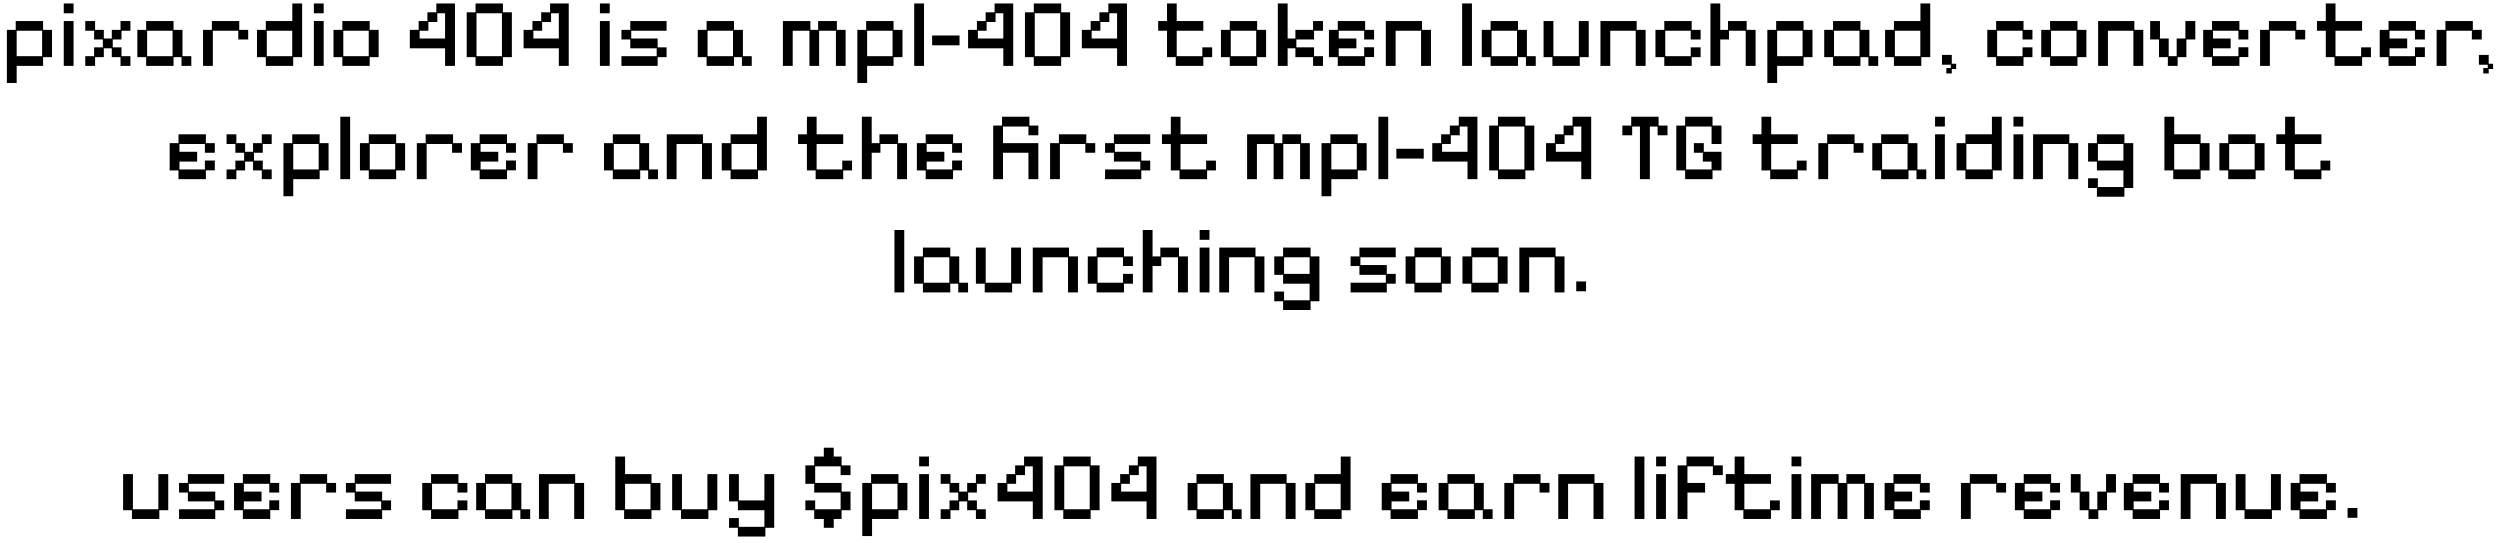
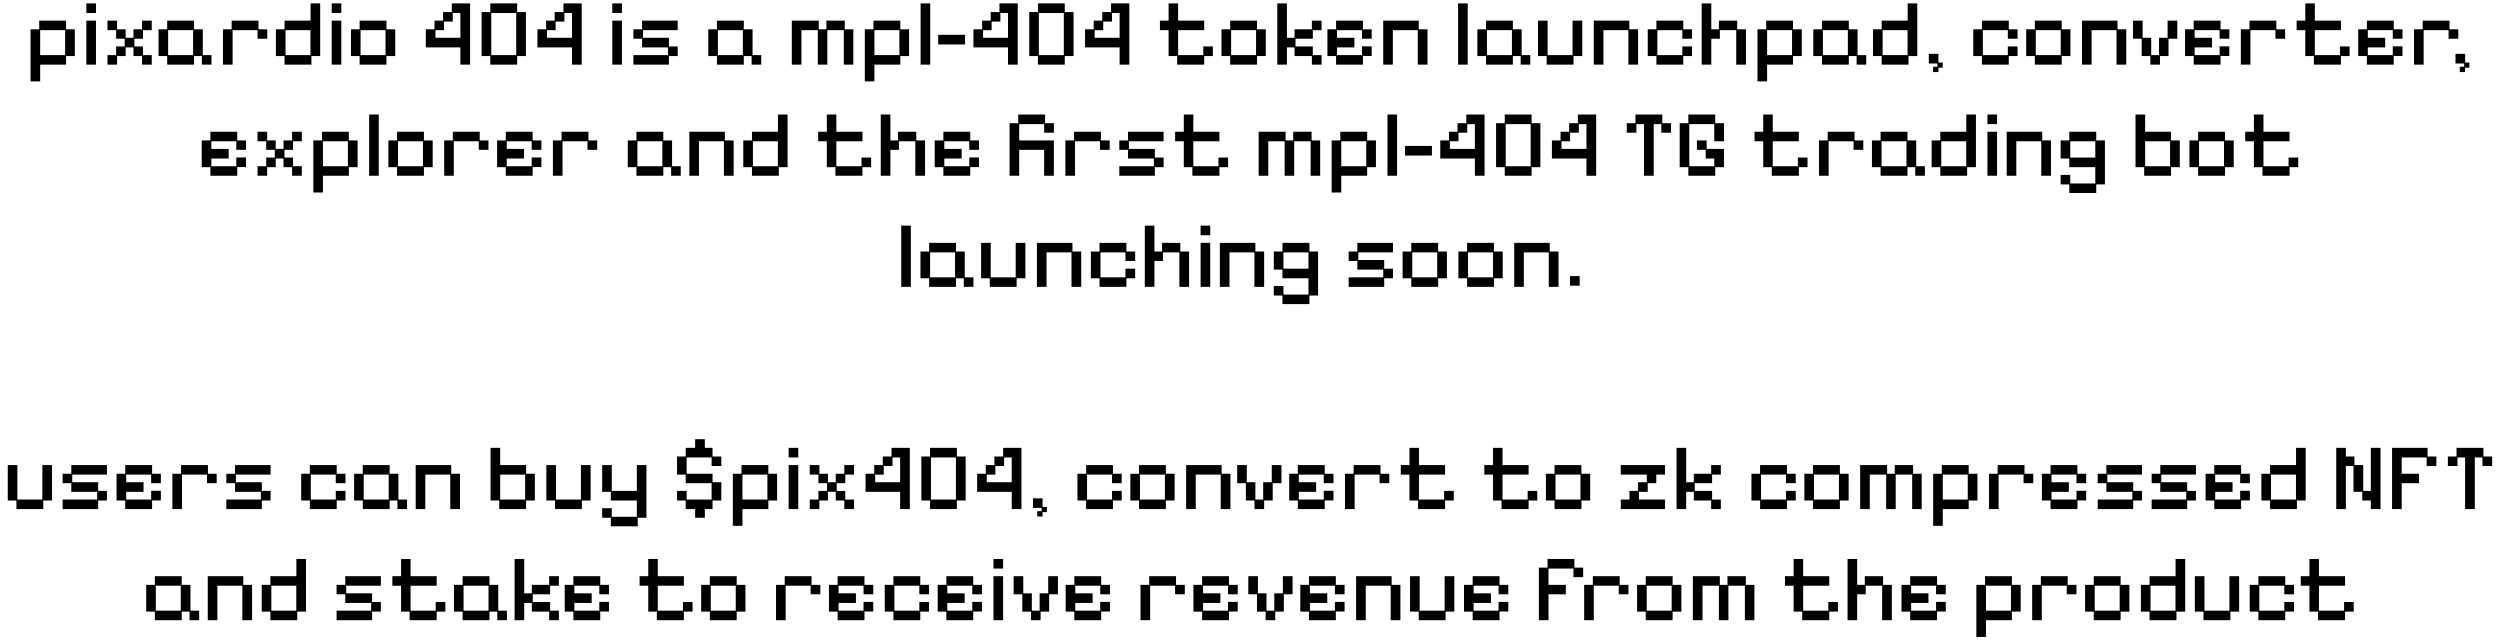
- <svg xmlns="http://www.w3.org/2000/svg" width="309" height="67" viewBox="0 0 309 67" fill="none">
-   <path d="M0.849 10.256V3.692H1.941V2.6H5.325V3.692H6.429V7.064H5.325V8.144H2.061V10.256H0.849ZM2.061 6.944H5.205V3.8H2.061V6.944ZM7.88 8.144V2.6H9.092V8.144H7.88ZM7.88 1.64V0.428H9.092V1.64H7.88ZM10.54 8.144V6.944H11.632V5.852H12.712V4.88H11.632V3.8H10.54V2.6H11.752V3.692H12.832V4.76H13.816V3.692H14.896V2.6H16.12V3.8H15.016V4.88H13.936V5.852H15.016V6.944H16.12V8.144H14.896V7.064H13.816V5.972H12.832V7.064H11.752V8.144H10.54ZM18.066 8.144V7.064H16.974V3.692H18.066V2.6H21.45V3.692H22.554V6.944H23.646V8.144H22.434V7.064H21.45V8.144H18.066ZM18.186 6.944H21.33V3.8H18.186V6.944ZM25.095 8.144V3.692H26.187V2.6H29.571V3.692H30.675V4.88H29.451V3.8H26.307V8.144H25.095ZM32.855 8.144V7.064H31.763V3.692H32.855V2.6H36.131V0.428H37.343V7.064H36.239V8.144H32.855ZM32.975 6.944H36.119V3.8H32.975V6.944ZM38.794 8.144V2.6H40.006V8.144H38.794ZM38.794 1.64V0.428H40.006V1.64H38.794ZM42.312 8.144V7.064H41.22V3.692H42.312V2.6H45.696V3.692H46.8V7.064H45.696V8.144H42.312ZM42.432 6.944H45.576V3.8H42.432V6.944ZM55.01 8.144V5.972H50.654V3.692H51.746V2.6H52.826V1.52H53.93V0.428H56.234V8.144H55.01ZM51.866 4.76H55.01V1.64H54.05V2.72H52.946V3.8H51.866V4.76ZM58.777 8.144V7.064H57.685V1.52H58.777V0.428H62.161V1.52H63.265V7.064H62.161V8.144H58.777ZM58.897 6.944H62.041V1.64H58.897V6.944ZM69.072 8.144V5.972H64.716V3.692H65.808V2.6H66.888V1.52H67.992V0.428H70.296V8.144H69.072ZM65.928 4.76H69.072V1.64H68.112V2.72H67.008V3.8H65.928V4.76ZM74.15 8.144V2.6H75.362V8.144H74.15ZM74.15 1.64V0.428H75.362V1.64H74.15ZM76.81 8.144V6.944H81.166V5.972H77.902V4.88H76.81V3.692H77.902V2.6H82.39V3.8H78.022V4.76H81.286V5.852H82.39V7.064H81.286V8.144H76.81ZM87.335 8.144V7.064H86.243V3.692H87.335V2.6H90.719V3.692H91.823V6.944H92.915V8.144H91.703V7.064H90.719V8.144H87.335ZM87.455 6.944H90.599V3.8H87.455V6.944ZM96.767 8.144V2.6H100.163V3.692H101.123V2.6H103.439V3.692H104.519V8.144H103.319V3.8H101.243V8.144H100.043V3.8H97.979V8.144H96.767ZM105.966 10.256V3.692H107.058V2.6H110.442V3.692H111.546V7.064H110.442V8.144H107.178V10.256H105.966ZM107.178 6.944H110.322V3.8H107.178V6.944ZM112.997 8.144V0.428H114.209V8.144H112.997ZM115.214 5.6V4.388H118.598V5.6H115.214ZM124.01 8.144V5.972H119.654V3.692H120.746V2.6H121.826V1.52H122.93V0.428H125.234V8.144H124.01ZM120.866 4.76H124.01V1.64H123.05V2.72H121.946V3.8H120.866V4.76ZM127.777 8.144V7.064H126.685V1.52H127.777V0.428H131.161V1.52H132.265V7.064H131.161V8.144H127.777ZM127.897 6.944H131.041V1.64H127.897V6.944ZM138.072 8.144V5.972H133.716V3.692H134.808V2.6H135.888V1.52H136.992V0.428H139.296V8.144H138.072ZM134.928 4.76H138.072V1.64H137.112V2.72H136.008V3.8H134.928V4.76ZM145.322 8.144V7.064H144.242V3.8H143.15V2.6H144.242V0.428H145.442V2.6H148.73V3.8H145.442V6.944H148.61V5.852H149.822V7.064H148.73V8.144H145.322ZM152 8.144V7.064H150.908V3.692H152V2.6H155.384V3.692H156.488V7.064H155.384V8.144H152ZM152.12 6.944H155.264V3.8H152.12V6.944ZM157.939 8.144V0.428H159.151V4.76H160.111V3.692H162.295V2.6H163.519V3.8H162.415V4.88H160.231V5.852H162.415V6.944H163.519V8.144H162.295V7.064H160.111V5.972H159.151V8.144H157.939ZM165.347 8.144V7.064H164.255V3.692H165.347V2.6H168.731V3.692H169.835V4.88H168.611V3.8H165.467V4.76H167.651V5.972H165.467V6.944H168.611V5.84H169.835V7.052H168.731V8.144H165.347ZM171.286 8.144V2.6H175.762V3.692H176.866V8.144H175.642V3.8H172.498V8.144H171.286ZM180.72 8.144V0.428H181.932V8.144H180.72ZM184.238 8.144V7.064H183.146V3.692H184.238V2.6H187.622V3.692H188.726V6.944H189.818V8.144H188.606V7.064H187.622V8.144H184.238ZM184.358 6.944H187.502V3.8H184.358V6.944ZM191.878 8.144V7.064H190.786V2.6H191.998V6.944H195.142V2.6H196.366V7.064H195.262V8.144H191.878ZM197.818 8.144V2.6H202.294V3.692H203.398V8.144H202.174V3.8H199.03V8.144H197.818ZM205.707 8.144V7.064H204.615V3.692H205.707V2.6H209.091V3.692H210.195V4.88H208.971V3.8H205.827V6.944H208.971V5.852H210.195V7.064H209.091V8.144H205.707ZM211.411 8.144V0.428H212.623V3.692H213.583V2.6H215.887V3.692H216.991V8.144H215.767V3.8H213.703V4.88H212.623V8.144H211.411ZM218.443 10.256V3.692H219.535V2.6H222.919V3.692H224.023V7.064H222.919V8.144H219.655V10.256H218.443ZM219.655 6.944H222.799V3.8H219.655V6.944ZM226.566 8.144V7.064H225.474V3.692H226.566V2.6H229.95V3.692H231.054V6.944H232.146V8.144H230.934V7.064H229.95V8.144H226.566ZM226.686 6.944H229.83V3.8H226.686V6.944ZM234.089 8.144V7.064H232.997V3.692H234.089V2.6H237.365V0.428H238.577V7.064H237.473V8.144H234.089ZM234.209 6.944H237.353V3.8H234.209V6.944ZM240.569 9.08V8.408H241.121V8H240.029V6.788H241.241V7.88H241.781V8.528H241.241V9.08H240.569ZM246.722 8.144V7.064H245.63V3.692H246.722V2.6H250.106V3.692H251.21V4.88H249.986V3.8H246.842V6.944H249.986V5.852H251.21V7.064H250.106V8.144H246.722ZM253.39 8.144V7.064H252.298V3.692H253.39V2.6H256.774V3.692H257.878V7.064H256.774V8.144H253.39ZM253.51 6.944H256.654V3.8H253.51V6.944ZM259.329 8.144V2.6H263.805V3.692H264.909V8.144H263.685V3.8H260.541V8.144H259.329ZM267.944 8.144V7.064H266.852V4.88H265.76V2.6H266.972V4.76H268.052V6.944H269.036V4.76H270.116V2.6H271.34V4.88H270.236V7.064H269.156V8.144H267.944ZM273.406 8.144V7.064H272.314V3.692H273.406V2.6H276.79V3.692H277.894V4.88H276.67V3.8H273.526V4.76H275.71V5.972H273.526V6.944H276.67V5.84H277.894V7.052H276.79V8.144H273.406ZM279.345 8.144V3.692H280.437V2.6H283.821V3.692H284.925V4.88H283.701V3.8H280.557V8.144H279.345ZM288.548 8.144V7.064H287.468V3.8H286.376V2.6H287.468V0.428H288.668V2.6H291.956V3.8H288.668V6.944H291.836V5.852H293.048V7.064H291.956V8.144H288.548ZM295.226 8.144V7.064H294.134V3.692H295.226V2.6H298.61V3.692H299.714V4.88H298.49V3.8H295.346V4.76H297.53V5.972H295.346V6.944H298.49V5.84H299.714V7.052H298.61V8.144H295.226ZM301.165 8.144V3.692H302.257V2.6H305.641V3.692H306.745V4.88H305.521V3.8H302.377V8.144H301.165ZM306.932 9.08V8.408H307.484V8H306.392V6.788H307.604V7.88H308.144V8.528H307.604V9.08H306.932ZM22.062 22.144V21.064H20.97V17.692H22.062V16.6H25.446V17.692H26.55V18.88H25.326V17.8H22.182V18.76H24.366V19.972H22.182V20.944H25.326V19.84H26.55V21.052H25.446V22.144H22.062ZM28.001 22.144V20.944H29.093V19.852H30.173V18.88H29.093V17.8H28.001V16.6H29.213V17.692H30.293V18.76H31.277V17.692H32.357V16.6H33.581V17.8H32.477V18.88H31.397V19.852H32.477V20.944H33.581V22.144H32.357V21.064H31.277V19.972H30.293V21.064H29.213V22.144H28.001ZM35.032 24.256V17.692H36.124V16.6H39.508V17.692H40.612V21.064H39.508V22.144H36.245V24.256H35.032ZM36.245 20.944H39.389V17.8H36.245V20.944ZM42.064 22.144V14.428H43.276V22.144H42.064ZM45.581 22.144V21.064H44.489V17.692H45.581V16.6H48.965V17.692H50.069V21.064H48.965V22.144H45.581ZM45.702 20.944H48.846V17.8H45.702V20.944ZM51.521 22.144V17.692H52.613V16.6H55.997V17.692H57.101V18.88H55.877V17.8H52.733V22.144H51.521ZM59.281 22.144V21.064H58.189V17.692H59.281V16.6H62.665V17.692H63.769V18.88H62.545V17.8H59.401V18.76H61.585V19.972H59.401V20.944H62.545V19.84H63.769V21.052H62.665V22.144H59.281ZM65.22 22.144V17.692H66.312V16.6H69.696V17.692H70.8V18.88H69.576V17.8H66.432V22.144H65.22ZM75.746 22.144V21.064H74.654V17.692H75.746V16.6H79.13V17.692H80.234V20.944H81.326V22.144H80.114V21.064H79.13V22.144H75.746ZM75.866 20.944H79.01V17.8H75.866V20.944ZM82.411 22.144V16.6H86.887V17.692H87.991V22.144H86.767V17.8H83.623V22.144H82.411ZM90.3 22.144V21.064H89.208V17.692H90.3V16.6H93.576V14.428H94.788V21.064H93.684V22.144H90.3ZM90.42 20.944H93.564V17.8H90.42V20.944ZM100.814 22.144V21.064H99.734V17.8H98.642V16.6H99.734V14.428H100.934V16.6H104.222V17.8H100.934V20.944H104.102V19.852H105.314V21.064H104.222V22.144H100.814ZM106.529 22.144V14.428H107.741V17.692H108.701V16.6H111.005V17.692H112.109V22.144H110.885V17.8H108.821V18.88H107.741V22.144H106.529ZM114.417 22.144V21.064H113.325V17.692H114.417V16.6H117.801V17.692H118.905V18.88H117.681V17.8H114.537V18.76H116.721V19.972H114.537V20.944H117.681V19.84H118.905V21.052H117.801V22.144H114.417ZM122.759 22.144V15.52H123.851V14.428H127.235V15.52H128.339V16.72H127.115V15.64H123.971V17.692H128.339V22.144H127.115V18.88H123.971V22.144H122.759ZM129.79 22.144V17.692H130.882V16.6H134.266V17.692H135.37V18.88H134.146V17.8H131.002V22.144H129.79ZM136.587 22.144V20.944H140.943V19.972H137.679V18.88H136.587V17.692H137.679V16.6H142.167V17.8H137.799V18.76H141.063V19.852H142.167V21.064H141.063V22.144H136.587ZM145.79 22.144V21.064H144.71V17.8H143.618V16.6H144.71V14.428H145.91V16.6H149.198V17.8H145.91V20.944H149.078V19.852H150.29V21.064H149.198V22.144H145.79ZM154.142 22.144V16.6H157.538V17.692H158.498V16.6H160.814V17.692H161.894V22.144H160.694V17.8H158.618V22.144H157.418V17.8H155.354V22.144H154.142ZM163.341 24.256V17.692H164.433V16.6H167.817V17.692H168.921V21.064H167.817V22.144H164.553V24.256H163.341ZM164.553 20.944H167.697V17.8H164.553V20.944ZM170.372 22.144V14.428H171.584V22.144H170.372ZM172.589 19.6V18.388H175.973V19.6H172.589ZM181.385 22.144V19.972H177.029V17.692H178.121V16.6H179.201V15.52H180.305V14.428H182.609V22.144H181.385ZM178.241 18.76H181.385V15.64H180.425V16.72H179.321V17.8H178.241V18.76ZM185.152 22.144V21.064H184.06V15.52H185.152V14.428H188.536V15.52H189.64V21.064H188.536V22.144H185.152ZM185.272 20.944H188.416V15.64H185.272V20.944ZM195.447 22.144V19.972H191.091V17.692H192.183V16.6H193.263V15.52H194.367V14.428H196.671V22.144H195.447ZM192.303 18.76H195.447V15.64H194.487V16.72H193.383V17.8H192.303V18.76ZM202.697 22.144V15.64H201.737V16.72H200.525V15.52H201.617V14.428H205.001V15.52H206.105V16.72H204.881V15.64H203.921V22.144H202.697ZM208.285 22.144V21.064H207.193V15.52H208.285V14.428H211.669V15.52H212.773V17.8H211.549V15.64H208.405V20.944H211.549V19.972H210.469V18.88H209.365V17.692H210.589V18.76H212.773V21.064H211.669V22.144H208.285ZM218.798 22.144V21.064H217.718V17.8H216.626V16.6H217.718V14.428H218.918V16.6H222.206V17.8H218.918V20.944H222.086V19.852H223.298V21.064H222.206V22.144H218.798ZM224.747 22.144V17.692H225.839V16.6H229.223V17.692H230.327V18.88H229.103V17.8H225.959V22.144H224.747ZM232.507 22.144V21.064H231.415V17.692H232.507V16.6H235.891V17.692H236.995V20.944H238.087V22.144H236.875V21.064H235.891V22.144H232.507ZM232.627 20.944H235.771V17.8H232.627V20.944ZM239.173 22.144V16.6H240.385V22.144H239.173ZM239.173 15.64V14.428H240.385V15.64H239.173ZM242.925 22.144V21.064H241.833V17.692H242.925V16.6H246.201V14.428H247.413V21.064H246.309V22.144H242.925ZM243.045 20.944H246.189V17.8H243.045V20.944ZM248.865 22.144V16.6H250.077V22.144H248.865ZM248.865 15.64V14.428H250.077V15.64H248.865ZM251.29 22.144V16.6H255.766V17.692H256.87V22.144H255.646V17.8H252.502V22.144H251.29ZM259.179 24.316V23.236H258.087V22.036H259.299V23.116H262.455V21.064H259.179V19.972H258.087V17.692H259.179V16.6H262.575V17.692H263.667V23.236H262.575V24.316H259.179ZM259.299 19.852H262.455V17.8H259.299V19.852ZM268.613 22.144V21.064H267.521V14.428H268.733V16.6H271.997V17.692H273.101V21.064H271.997V22.144H268.613ZM268.733 20.944H271.877V17.8H268.733V20.944ZM275.41 22.144V21.064H274.318V17.692H275.41V16.6H278.794V17.692H279.898V21.064H278.794V22.144H275.41ZM275.53 20.944H278.674V17.8H275.53V20.944ZM283.521 22.144V21.064H282.441V17.8H281.349V16.6H282.441V14.428H283.641V16.6H286.929V17.8H283.641V20.944H286.809V19.852H288.021V21.064H286.929V22.144H283.521ZM110.554 36.144V28.428H111.766V36.144H110.554ZM114.072 36.144V35.064H112.98V31.692H114.072V30.6H117.456V31.692H118.56V34.944H119.652V36.144H118.44V35.064H117.456V36.144H114.072ZM114.192 34.944H117.336V31.8H114.192V34.944ZM121.712 36.144V35.064H120.62V30.6H121.832V34.944H124.976V30.6H126.2V35.064H125.096V36.144H121.712ZM127.652 36.144V30.6H132.128V31.692H133.232V36.144H132.008V31.8H128.864V36.144H127.652ZM135.541 36.144V35.064H134.449V31.692H135.541V30.6H138.925V31.692H140.029V32.88H138.805V31.8H135.661V34.944H138.805V33.852H140.029V35.064H138.925V36.144H135.541ZM141.245 36.144V28.428H142.457V31.692H143.417V30.6H145.721V31.692H146.825V36.144H145.601V31.8H143.537V32.88H142.457V36.144H141.245ZM148.277 36.144V30.6H149.489V36.144H148.277ZM148.277 29.64V28.428H149.489V29.64H148.277ZM150.702 36.144V30.6H155.178V31.692H156.282V36.144H155.058V31.8H151.914V36.144H150.702ZM158.591 38.316V37.236H157.499V36.036H158.711V37.116H161.867V35.064H158.591V33.972H157.499V31.692H158.591V30.6H161.987V31.692H163.079V37.236H161.987V38.316H158.591ZM158.711 33.852H161.867V31.8H158.711V33.852ZM166.933 36.144V34.944H171.289V33.972H168.025V32.88H166.933V31.692H168.025V30.6H172.513V31.8H168.145V32.76H171.409V33.852H172.513V35.064H171.409V36.144H166.933ZM174.822 36.144V35.064H173.73V31.692H174.822V30.6H178.206V31.692H179.31V35.064H178.206V36.144H174.822ZM174.942 34.944H178.086V31.8H174.942V34.944ZM181.853 36.144V35.064H180.761V31.692H181.853V30.6H185.237V31.692H186.341V35.064H185.237V36.144H181.853ZM181.973 34.944H185.117V31.8H181.973V34.944ZM187.792 36.144V30.6H192.268V31.692H193.372V36.144H192.148V31.8H189.004V36.144H187.792ZM194.824 36V34.788H196.036V36H194.824ZM16.308 64.144V63.064H15.216V58.6H16.428V62.944H19.572V58.6H20.796V63.064H19.692V64.144H16.308ZM22.13 64.144V62.944H26.486V61.972H23.222V60.88H22.13V59.692H23.222V58.6H27.71V59.8H23.342V60.76H26.606V61.852H27.71V63.064H26.606V64.144H22.13ZM30.019 64.144V63.064H28.927V59.692H30.019V58.6H33.403V59.692H34.507V60.88H33.283V59.8H30.139V60.76H32.323V61.972H30.139V62.944H33.283V61.84H34.507V63.052H33.403V64.144H30.019ZM35.958 64.144V59.692H37.05V58.6H40.434V59.692H41.538V60.88H40.314V59.8H37.17V64.144H35.958ZM42.755 64.144V62.944H47.111V61.972H43.847V60.88H42.755V59.692H43.847V58.6H48.335V59.8H43.967V60.76H47.231V61.852H48.335V63.064H47.231V64.144H42.755ZM53.281 64.144V63.064H52.189V59.692H53.281V58.6H56.665V59.692H57.769V60.88H56.545V59.8H53.401V62.944H56.545V61.852H57.769V63.064H56.665V64.144H53.281ZM59.949 64.144V63.064H58.857V59.692H59.949V58.6H63.333V59.692H64.437V62.944H65.529V64.144H64.317V63.064H63.333V64.144H59.949ZM60.069 62.944H63.213V59.8H60.069V62.944ZM66.615 64.144V58.6H71.091V59.692H72.195V64.144H70.971V59.8H67.826V64.144H66.615ZM77.14 64.144V63.064H76.048V56.428H77.26V58.6H80.524V59.692H81.628V63.064H80.524V64.144H77.14ZM77.26 62.944H80.404V59.8H77.26V62.944ZM84.171 64.144V63.064H83.079V58.6H84.291V62.944H87.435V58.6H88.659V63.064H87.555V64.144H84.171ZM91.203 66.316V65.236H90.111V64.036H91.323V65.116H94.479V63.064H91.203V61.972H90.111V58.6H91.323V61.852H94.479V58.6H95.691V65.236H94.599V66.316H91.203ZM101.824 65.236V64.144H100.636V63.064H99.544V61.852H100.756V62.944H103.9V60.88H100.636V59.8H99.544V57.52H100.636V56.428H101.824V55.336H103.048V56.428H104.02V57.52H105.124V58.72H103.9V57.64H100.756V59.692H104.02V60.76H105.124V63.064H104.02V64.144H103.048V65.236H101.824ZM106.575 66.256V59.692H107.667V58.6H111.051V59.692H112.155V63.064H111.051V64.144H107.787V66.256H106.575ZM107.787 62.944H110.931V59.8H107.787V62.944ZM113.607 64.144V58.6H114.819V64.144H113.607ZM113.607 57.64V56.428H114.819V57.64H113.607ZM116.267 64.144V62.944H117.359V61.852H118.439V60.88H117.359V59.8H116.267V58.6H117.479V59.692H118.559V60.76H119.543V59.692H120.623V58.6H121.847V59.8H120.743V60.88H119.663V61.852H120.743V62.944H121.847V64.144H120.623V63.064H119.543V61.972H118.559V63.064H117.479V64.144H116.267ZM127.654 64.144V61.972H123.298V59.692H124.39V58.6H125.47V57.52H126.574V56.428H128.878V64.144H127.654ZM124.51 60.76H127.654V57.64H126.694V58.72H125.59V59.8H124.51V60.76ZM131.421 64.144V63.064H130.329V57.52H131.421V56.428H134.805V57.52H135.909V63.064H134.805V64.144H131.421ZM131.541 62.944H134.685V57.64H131.541V62.944ZM141.717 64.144V61.972H137.361V59.692H138.453V58.6H139.533V57.52H140.637V56.428H142.941V64.144H141.717ZM138.573 60.76H141.717V57.64H140.757V58.72H139.653V59.8H138.573V60.76ZM147.886 64.144V63.064H146.794V59.692H147.886V58.6H151.27V59.692H152.374V62.944H153.466V64.144H152.254V63.064H151.27V64.144H147.886ZM148.006 62.944H151.15V59.8H148.006V62.944ZM154.552 64.144V58.6H159.028V59.692H160.132V64.144H158.908V59.8H155.764V64.144H154.552ZM162.441 64.144V63.064H161.349V59.692H162.441V58.6H165.717V56.428H166.929V63.064H165.825V64.144H162.441ZM162.561 62.944H165.705V59.8H162.561V62.944ZM171.875 64.144V63.064H170.783V59.692H171.875V58.6H175.259V59.692H176.363V60.88H175.139V59.8H171.995V60.76H174.179V61.972H171.995V62.944H175.139V61.84H176.363V63.052H175.259V64.144H171.875ZM178.906 64.144V63.064H177.814V59.692H178.906V58.6H182.29V59.692H183.394V62.944H184.486V64.144H183.274V63.064H182.29V64.144H178.906ZM179.026 62.944H182.17V59.8H179.026V62.944ZM185.935 64.144V59.692H187.027V58.6H190.411V59.692H191.515V60.88H190.291V59.8H187.147V64.144H185.935ZM192.603 64.144V58.6H197.079V59.692H198.183V64.144H196.959V59.8H193.815V64.144H192.603ZM202.036 64.144V56.428H203.248V64.144H202.036ZM204.697 64.144V58.6H205.909V64.144H204.697ZM204.697 57.64V56.428H205.909V57.64H204.697ZM207.357 64.144V57.52H208.449V56.428H211.833V57.52H212.937V58.72H211.713V57.64H208.569V59.692H210.753V60.88H208.569V64.144H207.357ZM215.482 64.144V63.064H214.402V59.8H213.31V58.6H214.402V56.428H215.602V58.6H218.89V59.8H215.602V62.944H218.77V61.852H219.982V63.064H218.89V64.144H215.482ZM221.431 64.144V58.6H222.643V64.144H221.431ZM221.431 57.64V56.428H222.643V57.64H221.431ZM223.857 64.144V58.6H227.253V59.692H228.213V58.6H230.529V59.692H231.609V64.144H230.409V59.8H228.333V64.144H227.133V59.8H225.069V64.144H223.857ZM234.031 64.144V63.064H232.939V59.692H234.031V58.6H237.415V59.692H238.519V60.88H237.295V59.8H234.151V60.76H236.335V61.972H234.151V62.944H237.295V61.84H238.519V63.052H237.415V64.144H234.031ZM242.372 64.144V59.692H243.464V58.6H246.848V59.692H247.952V60.88H246.728V59.8H243.584V64.144H242.372ZM250.132 64.144V63.064H249.04V59.692H250.132V58.6H253.516V59.692H254.62V60.88H253.396V59.8H250.252V60.76H252.436V61.972H250.252V62.944H253.396V61.84H254.62V63.052H253.516V64.144H250.132ZM258.136 64.144V63.064H257.044V60.88H255.952V58.6H257.164V60.76H258.244V62.944H259.228V60.76H260.308V58.6H261.532V60.88H260.428V63.064H259.348V64.144H258.136ZM263.597 64.144V63.064H262.505V59.692H263.597V58.6H266.981V59.692H268.085V60.88H266.861V59.8H263.717V60.76H265.901V61.972H263.717V62.944H266.861V61.84H268.085V63.052H266.981V64.144H263.597ZM269.536 64.144V58.6H274.012V59.692H275.116V64.144H273.892V59.8H270.748V64.144H269.536ZM277.425 64.144V63.064H276.333V58.6H277.545V62.944H280.689V58.6H281.913V63.064H280.809V64.144H277.425ZM284.222 64.144V63.064H283.13V59.692H284.222V58.6H287.606V59.692H288.71V60.88H287.486V59.8H284.342V60.76H286.526V61.972H284.342V62.944H287.486V61.84H288.71V63.052H287.606V64.144H284.222ZM290.161 64V62.788H291.373V64H290.161Z" fill="black" />
+ <svg xmlns="http://www.w3.org/2000/svg" width="315" height="81" viewBox="0 0 315 81" fill="none">
+   <path d="M3.849 10.256V3.692H4.941V2.6H8.325V3.692H9.429V7.064H8.325V8.144H5.061V10.256H3.849ZM5.061 6.944H8.205V3.8H5.061V6.944ZM10.88 8.144V2.6H12.092V8.144H10.88ZM10.88 1.64V0.428H12.092V1.64H10.88ZM13.54 8.144V6.944H14.632V5.852H15.712V4.88H14.632V3.8H13.54V2.6H14.752V3.692H15.832V4.76H16.816V3.692H17.896V2.6H19.12V3.8H18.016V4.88H16.936V5.852H18.016V6.944H19.12V8.144H17.896V7.064H16.816V5.972H15.832V7.064H14.752V8.144H13.54ZM21.066 8.144V7.064H19.974V3.692H21.066V2.6H24.45V3.692H25.554V6.944H26.646V8.144H25.434V7.064H24.45V8.144H21.066ZM21.186 6.944H24.33V3.8H21.186V6.944ZM28.095 8.144V3.692H29.187V2.6H32.571V3.692H33.675V4.88H32.451V3.8H29.307V8.144H28.095ZM35.855 8.144V7.064H34.763V3.692H35.855V2.6H39.131V0.428H40.343V7.064H39.239V8.144H35.855ZM35.975 6.944H39.119V3.8H35.975V6.944ZM41.794 8.144V2.6H43.006V8.144H41.794ZM41.794 1.64V0.428H43.006V1.64H41.794ZM45.312 8.144V7.064H44.22V3.692H45.312V2.6H48.696V3.692H49.8V7.064H48.696V8.144H45.312ZM45.432 6.944H48.576V3.8H45.432V6.944ZM58.01 8.144V5.972H53.654V3.692H54.746V2.6H55.826V1.52H56.93V0.428H59.234V8.144H58.01ZM54.866 4.76H58.01V1.64H57.05V2.72H55.946V3.8H54.866V4.76ZM61.777 8.144V7.064H60.685V1.52H61.777V0.428H65.161V1.52H66.265V7.064H65.161V8.144H61.777ZM61.897 6.944H65.041V1.64H61.897V6.944ZM72.072 8.144V5.972H67.716V3.692H68.808V2.6H69.888V1.52H70.992V0.428H73.296V8.144H72.072ZM68.928 4.76H72.072V1.64H71.112V2.72H70.008V3.8H68.928V4.76ZM77.15 8.144V2.6H78.362V8.144H77.15ZM77.15 1.64V0.428H78.362V1.64H77.15ZM79.81 8.144V6.944H84.166V5.972H80.902V4.88H79.81V3.692H80.902V2.6H85.39V3.8H81.022V4.76H84.286V5.852H85.39V7.064H84.286V8.144H79.81ZM90.335 8.144V7.064H89.243V3.692H90.335V2.6H93.719V3.692H94.823V6.944H95.915V8.144H94.703V7.064H93.719V8.144H90.335ZM90.455 6.944H93.599V3.8H90.455V6.944ZM99.767 8.144V2.6H103.163V3.692H104.123V2.6H106.439V3.692H107.519V8.144H106.319V3.8H104.243V8.144H103.043V3.8H100.979V8.144H99.767ZM108.966 10.256V3.692H110.058V2.6H113.442V3.692H114.546V7.064H113.442V8.144H110.178V10.256H108.966ZM110.178 6.944H113.322V3.8H110.178V6.944ZM115.997 8.144V0.428H117.209V8.144H115.997ZM118.214 5.6V4.388H121.598V5.6H118.214ZM127.01 8.144V5.972H122.654V3.692H123.746V2.6H124.826V1.52H125.93V0.428H128.234V8.144H127.01ZM123.866 4.76H127.01V1.64H126.05V2.72H124.946V3.8H123.866V4.76ZM130.777 8.144V7.064H129.685V1.52H130.777V0.428H134.161V1.52H135.265V7.064H134.161V8.144H130.777ZM130.897 6.944H134.041V1.64H130.897V6.944ZM141.072 8.144V5.972H136.716V3.692H137.808V2.6H138.888V1.52H139.992V0.428H142.296V8.144H141.072ZM137.928 4.76H141.072V1.64H140.112V2.72H139.008V3.8H137.928V4.76ZM148.322 8.144V7.064H147.242V3.8H146.15V2.6H147.242V0.428H148.442V2.6H151.73V3.8H148.442V6.944H151.61V5.852H152.822V7.064H151.73V8.144H148.322ZM155 8.144V7.064H153.908V3.692H155V2.6H158.384V3.692H159.488V7.064H158.384V8.144H155ZM155.12 6.944H158.264V3.8H155.12V6.944ZM160.939 8.144V0.428H162.151V4.76H163.111V3.692H165.295V2.6H166.519V3.8H165.415V4.88H163.231V5.852H165.415V6.944H166.519V8.144H165.295V7.064H163.111V5.972H162.151V8.144H160.939ZM168.347 8.144V7.064H167.255V3.692H168.347V2.6H171.731V3.692H172.835V4.88H171.611V3.8H168.467V4.76H170.651V5.972H168.467V6.944H171.611V5.84H172.835V7.052H171.731V8.144H168.347ZM174.286 8.144V2.6H178.762V3.692H179.866V8.144H178.642V3.8H175.498V8.144H174.286ZM183.72 8.144V0.428H184.932V8.144H183.72ZM187.238 8.144V7.064H186.146V3.692H187.238V2.6H190.622V3.692H191.726V6.944H192.818V8.144H191.606V7.064H190.622V8.144H187.238ZM187.358 6.944H190.502V3.8H187.358V6.944ZM194.878 8.144V7.064H193.786V2.6H194.998V6.944H198.142V2.6H199.366V7.064H198.262V8.144H194.878ZM200.818 8.144V2.6H205.294V3.692H206.398V8.144H205.174V3.8H202.03V8.144H200.818ZM208.707 8.144V7.064H207.615V3.692H208.707V2.6H212.091V3.692H213.195V4.88H211.971V3.8H208.827V6.944H211.971V5.852H213.195V7.064H212.091V8.144H208.707ZM214.411 8.144V0.428H215.623V3.692H216.583V2.6H218.887V3.692H219.991V8.144H218.767V3.8H216.703V4.88H215.623V8.144H214.411ZM221.443 10.256V3.692H222.535V2.6H225.919V3.692H227.023V7.064H225.919V8.144H222.655V10.256H221.443ZM222.655 6.944H225.799V3.8H222.655V6.944ZM229.566 8.144V7.064H228.474V3.692H229.566V2.6H232.95V3.692H234.054V6.944H235.146V8.144H233.934V7.064H232.95V8.144H229.566ZM229.686 6.944H232.83V3.8H229.686V6.944ZM237.089 8.144V7.064H235.997V3.692H237.089V2.6H240.365V0.428H241.577V7.064H240.473V8.144H237.089ZM237.209 6.944H240.353V3.8H237.209V6.944ZM243.569 9.08V8.408H244.121V8H243.029V6.788H244.241V7.88H244.781V8.528H244.241V9.08H243.569ZM249.722 8.144V7.064H248.63V3.692H249.722V2.6H253.106V3.692H254.21V4.88H252.986V3.8H249.842V6.944H252.986V5.852H254.21V7.064H253.106V8.144H249.722ZM256.39 8.144V7.064H255.298V3.692H256.39V2.6H259.774V3.692H260.878V7.064H259.774V8.144H256.39ZM256.51 6.944H259.654V3.8H256.51V6.944ZM262.329 8.144V2.6H266.805V3.692H267.909V8.144H266.685V3.8H263.541V8.144H262.329ZM270.944 8.144V7.064H269.852V4.88H268.76V2.6H269.972V4.76H271.052V6.944H272.036V4.76H273.116V2.6H274.34V4.88H273.236V7.064H272.156V8.144H270.944ZM276.406 8.144V7.064H275.314V3.692H276.406V2.6H279.79V3.692H280.894V4.88H279.67V3.8H276.526V4.76H278.71V5.972H276.526V6.944H279.67V5.84H280.894V7.052H279.79V8.144H276.406ZM282.345 8.144V3.692H283.437V2.6H286.821V3.692H287.925V4.88H286.701V3.8H283.557V8.144H282.345ZM291.548 8.144V7.064H290.468V3.8H289.376V2.6H290.468V0.428H291.668V2.6H294.956V3.8H291.668V6.944H294.836V5.852H296.048V7.064H294.956V8.144H291.548ZM298.226 8.144V7.064H297.134V3.692H298.226V2.6H301.61V3.692H302.714V4.88H301.49V3.8H298.346V4.76H300.53V5.972H298.346V6.944H301.49V5.84H302.714V7.052H301.61V8.144H298.226ZM304.165 8.144V3.692H305.257V2.6H308.641V3.692H309.745V4.88H308.521V3.8H305.377V8.144H304.165ZM309.932 9.08V8.408H310.484V8H309.392V6.788H310.604V7.88H311.144V8.528H310.604V9.08H309.932ZM26.509 22.144V21.064H25.417V17.692H26.509V16.6H29.893V17.692H30.997V18.88H29.773V17.8H26.629V18.76H28.813V19.972H26.629V20.944H29.773V19.84H30.997V21.052H29.893V22.144H26.509ZM32.449 22.144V20.944H33.541V19.852H34.62V18.88H33.541V17.8H32.449V16.6H33.66V17.692H34.74V18.76H35.724V17.692H36.804V16.6H38.029V17.8H36.925V18.88H35.844V19.852H36.925V20.944H38.029V22.144H36.804V21.064H35.724V19.972H34.74V21.064H33.66V22.144H32.449ZM39.48 24.256V17.692H40.572V16.6H43.956V17.692H45.06V21.064H43.956V22.144H40.692V24.256H39.48ZM40.692 20.944H43.836V17.8H40.692V20.944ZM46.511 22.144V14.428H47.723V22.144H46.511ZM50.029 22.144V21.064H48.937V17.692H50.029V16.6H53.413V17.692H54.517V21.064H53.413V22.144H50.029ZM50.149 20.944H53.293V17.8H50.149V20.944ZM55.968 22.144V17.692H57.06V16.6H60.444V17.692H61.548V18.88H60.324V17.8H57.18V22.144H55.968ZM63.728 22.144V21.064H62.636V17.692H63.728V16.6H67.112V17.692H68.216V18.88H66.992V17.8H63.848V18.76H66.032V19.972H63.848V20.944H66.992V19.84H68.216V21.052H67.112V22.144H63.728ZM69.667 22.144V17.692H70.759V16.6H74.143V17.692H75.247V18.88H74.023V17.8H70.879V22.144H69.667ZM80.193 22.144V21.064H79.101V17.692H80.193V16.6H83.577V17.692H84.681V20.944H85.773V22.144H84.561V21.064H83.577V22.144H80.193ZM80.313 20.944H83.457V17.8H80.313V20.944ZM86.859 22.144V16.6H91.335V17.692H92.439V22.144H91.215V17.8H88.071V22.144H86.859ZM94.748 22.144V21.064H93.656V17.692H94.748V16.6H98.023V14.428H99.236V21.064H98.132V22.144H94.748ZM94.868 20.944H98.011V17.8H94.868V20.944ZM105.261 22.144V21.064H104.181V17.8H103.089V16.6H104.181V14.428H105.381V16.6H108.669V17.8H105.381V20.944H108.549V19.852H109.761V21.064H108.669V22.144H105.261ZM110.976 22.144V14.428H112.188V17.692H113.148V16.6H115.452V17.692H116.556V22.144H115.332V17.8H113.268V18.88H112.188V22.144H110.976ZM118.865 22.144V21.064H117.773V17.692H118.865V16.6H122.249V17.692H123.353V18.88H122.129V17.8H118.985V18.76H121.169V19.972H118.985V20.944H122.129V19.84H123.353V21.052H122.249V22.144H118.865ZM127.206 22.144V15.52H128.298V14.428H131.682V15.52H132.786V16.72H131.562V15.64H128.418V17.692H132.786V22.144H131.562V18.88H128.418V22.144H127.206ZM134.238 22.144V17.692H135.33V16.6H138.714V17.692H139.818V18.88H138.594V17.8H135.45V22.144H134.238ZM141.034 22.144V20.944H145.39V19.972H142.126V18.88H141.034V17.692H142.126V16.6H146.614V17.8H142.246V18.76H145.51V19.852H146.614V21.064H145.51V22.144H141.034ZM150.238 22.144V21.064H149.158V17.8H148.066V16.6H149.158V14.428H150.358V16.6H153.646V17.8H150.358V20.944H153.526V19.852H154.738V21.064H153.646V22.144H150.238ZM158.589 22.144V16.6H161.985V17.692H162.945V16.6H165.261V17.692H166.341V22.144H165.141V17.8H163.065V22.144H161.865V17.8H159.801V22.144H158.589ZM167.788 24.256V17.692H168.88V16.6H172.264V17.692H173.368V21.064H172.264V22.144H169V24.256H167.788ZM169 20.944H172.144V17.8H169V20.944ZM174.82 22.144V14.428H176.032V22.144H174.82ZM177.036 19.6V18.388H180.42V19.6H177.036ZM185.832 22.144V19.972H181.476V17.692H182.568V16.6H183.648V15.52H184.752V14.428H187.056V22.144H185.832ZM182.688 18.76H185.832V15.64H184.872V16.72H183.768V17.8H182.688V18.76ZM189.599 22.144V21.064H188.507V15.52H189.599V14.428H192.983V15.52H194.087V21.064H192.983V22.144H189.599ZM189.719 20.944H192.863V15.64H189.719V20.944ZM199.894 22.144V19.972H195.538V17.692H196.63V16.6H197.71V15.52H198.814V14.428H201.118V22.144H199.894ZM196.75 18.76H199.894V15.64H198.934V16.72H197.83V17.8H196.75V18.76ZM207.144 22.144V15.64H206.184V16.72H204.972V15.52H206.064V14.428H209.448V15.52H210.552V16.72H209.328V15.64H208.368V22.144H207.144ZM212.732 22.144V21.064H211.64V15.52H212.732V14.428H216.116V15.52H217.22V17.8H215.996V15.64H212.852V20.944H215.996V19.972H214.916V18.88H213.812V17.692H215.036V18.76H217.22V21.064H216.116V22.144H212.732ZM223.246 22.144V21.064H222.166V17.8H221.074V16.6H222.166V14.428H223.366V16.6H226.654V17.8H223.366V20.944H226.534V19.852H227.746V21.064H226.654V22.144H223.246ZM229.195 22.144V17.692H230.287V16.6H233.671V17.692H234.775V18.88H233.551V17.8H230.407V22.144H229.195ZM236.955 22.144V21.064H235.863V17.692H236.955V16.6H240.339V17.692H241.443V20.944H242.535V22.144H241.323V21.064H240.339V22.144H236.955ZM237.075 20.944H240.219V17.8H237.075V20.944ZM244.478 22.144V21.064H243.386V17.692H244.478V16.6H247.754V14.428H248.966V21.064H247.862V22.144H244.478ZM244.598 20.944H247.742V17.8H244.598V20.944ZM250.417 22.144V16.6H251.629V22.144H250.417ZM250.417 15.64V14.428H251.629V15.64H250.417ZM252.843 22.144V16.6H257.319V17.692H258.423V22.144H257.199V17.8H254.055V22.144H252.843ZM260.732 24.316V23.236H259.64V22.036H260.852V23.116H264.008V21.064H260.732V19.972H259.64V17.692H260.732V16.6H264.128V17.692H265.22V23.236H264.128V24.316H260.732ZM260.852 19.852H264.008V17.8H260.852V19.852ZM270.166 22.144V21.064H269.074V14.428H270.286V16.6H273.55V17.692H274.654V21.064H273.55V22.144H270.166ZM270.286 20.944H273.43V17.8H270.286V20.944ZM276.962 22.144V21.064H275.87V17.692H276.962V16.6H280.346V17.692H281.45V21.064H280.346V22.144H276.962ZM277.082 20.944H280.226V17.8H277.082V20.944ZM285.074 22.144V21.064H283.994V17.8H282.902V16.6H283.994V14.428H285.194V16.6H288.482V17.8H285.194V20.944H288.362V19.852H289.574V21.064H288.482V22.144H285.074ZM113.554 36.144V28.428H114.766V36.144H113.554ZM117.072 36.144V35.064H115.98V31.692H117.072V30.6H120.456V31.692H121.56V34.944H122.652V36.144H121.44V35.064H120.456V36.144H117.072ZM117.192 34.944H120.336V31.8H117.192V34.944ZM124.712 36.144V35.064H123.62V30.6H124.832V34.944H127.976V30.6H129.2V35.064H128.096V36.144H124.712ZM130.652 36.144V30.6H135.128V31.692H136.232V36.144H135.008V31.8H131.864V36.144H130.652ZM138.541 36.144V35.064H137.449V31.692H138.541V30.6H141.925V31.692H143.029V32.88H141.805V31.8H138.661V34.944H141.805V33.852H143.029V35.064H141.925V36.144H138.541ZM144.245 36.144V28.428H145.457V31.692H146.417V30.6H148.721V31.692H149.825V36.144H148.601V31.8H146.537V32.88H145.457V36.144H144.245ZM151.277 36.144V30.6H152.489V36.144H151.277ZM151.277 29.64V28.428H152.489V29.64H151.277ZM153.702 36.144V30.6H158.178V31.692H159.282V36.144H158.058V31.8H154.914V36.144H153.702ZM161.591 38.316V37.236H160.499V36.036H161.711V37.116H164.867V35.064H161.591V33.972H160.499V31.692H161.591V30.6H164.987V31.692H166.079V37.236H164.987V38.316H161.591ZM161.711 33.852H164.867V31.8H161.711V33.852ZM169.933 36.144V34.944H174.289V33.972H171.025V32.88H169.933V31.692H171.025V30.6H175.513V31.8H171.145V32.76H174.409V33.852H175.513V35.064H174.409V36.144H169.933ZM177.822 36.144V35.064H176.73V31.692H177.822V30.6H181.206V31.692H182.31V35.064H181.206V36.144H177.822ZM177.942 34.944H181.086V31.8H177.942V34.944ZM184.853 36.144V35.064H183.761V31.692H184.853V30.6H188.237V31.692H189.341V35.064H188.237V36.144H184.853ZM184.973 34.944H188.117V31.8H184.973V34.944ZM190.792 36.144V30.6H195.268V31.692H196.372V36.144H195.148V31.8H192.004V36.144H190.792ZM197.824 36V34.788H199.036V36H197.824ZM2.07 64.144V63.064H0.978V58.6H2.19V62.944H5.334V58.6H6.558V63.064H5.454V64.144H2.07ZM7.892 64.144V62.944H12.248V61.972H8.984V60.88H7.892V59.692H8.984V58.6H13.472V59.8H9.104V60.76H12.368V61.852H13.472V63.064H12.368V64.144H7.892ZM15.781 64.144V63.064H14.689V59.692H15.781V58.6H19.165V59.692H20.269V60.88H19.045V59.8H15.901V60.76H18.085V61.972H15.901V62.944H19.045V61.84H20.269V63.052H19.165V64.144H15.781ZM21.72 64.144V59.692H22.812V58.6H26.196V59.692H27.3V60.88H26.076V59.8H22.932V64.144H21.72ZM28.517 64.144V62.944H32.873V61.972H29.609V60.88H28.517V59.692H29.609V58.6H34.097V59.8H29.729V60.76H32.993V61.852H34.097V63.064H32.993V64.144H28.517ZM39.042 64.144V63.064H37.95V59.692H39.042V58.6H42.426V59.692H43.531V60.88H42.306V59.8H39.163V62.944H42.306V61.852H43.531V63.064H42.426V64.144H39.042ZM45.71 64.144V63.064H44.618V59.692H45.71V58.6H49.094V59.692H50.198V62.944H51.29V64.144H50.078V63.064H49.094V64.144H45.71ZM45.83 62.944H48.974V59.8H45.83V62.944ZM52.376 64.144V58.6H56.852V59.692H57.956V64.144H56.732V59.8H53.588V64.144H52.376ZM62.902 64.144V63.064H61.81V56.428H63.022V58.6H66.286V59.692H67.39V63.064H66.286V64.144H62.902ZM63.022 62.944H66.166V59.8H63.022V62.944ZM69.933 64.144V63.064H68.841V58.6H70.053V62.944H73.197V58.6H74.421V63.064H73.317V64.144H69.933ZM76.964 66.316V65.236H75.872V64.036H77.084V65.116H80.24V63.064H76.964V61.972H75.872V58.6H77.084V61.852H80.24V58.6H81.452V65.236H80.36V66.316H76.964ZM87.586 65.236V64.144H86.398V63.064H85.306V61.852H86.518V62.944H89.662V60.88H86.398V59.8H85.306V57.52H86.398V56.428H87.586V55.336H88.81V56.428H89.782V57.52H90.886V58.72H89.662V57.64H86.518V59.692H89.782V60.76H90.886V63.064H89.782V64.144H88.81V65.236H87.586ZM92.337 66.256V59.692H93.429V58.6H96.813V59.692H97.917V63.064H96.813V64.144H93.549V66.256H92.337ZM93.549 62.944H96.693V59.8H93.549V62.944ZM99.368 64.144V58.6H100.58V64.144H99.368ZM99.368 57.64V56.428H100.58V57.64H99.368ZM102.029 64.144V62.944H103.121V61.852H104.201V60.88H103.121V59.8H102.029V58.6H103.241V59.692H104.321V60.76H105.305V59.692H106.385V58.6H107.609V59.8H106.505V60.88H105.425V61.852H106.505V62.944H107.609V64.144H106.385V63.064H105.305V61.972H104.321V63.064H103.241V64.144H102.029ZM113.416 64.144V61.972H109.06V59.692H110.152V58.6H111.232V57.52H112.336V56.428H114.64V64.144H113.416ZM110.272 60.76H113.416V57.64H112.456V58.72H111.352V59.8H110.272V60.76ZM117.183 64.144V63.064H116.091V57.52H117.183V56.428H120.567V57.52H121.671V63.064H120.567V64.144H117.183ZM117.303 62.944H120.447V57.64H117.303V62.944ZM127.478 64.144V61.972H123.122V59.692H124.214V58.6H125.294V57.52H126.398V56.428H128.702V64.144H127.478ZM124.334 60.76H127.478V57.64H126.518V58.72H125.414V59.8H124.334V60.76ZM130.694 65.08V64.408H131.246V64H130.154V62.788H131.366V63.88H131.906V64.528H131.366V65.08H130.694ZM136.847 64.144V63.064H135.755V59.692H136.847V58.6H140.231V59.692H141.335V60.88H140.111V59.8H136.967V62.944H140.111V61.852H141.335V63.064H140.231V64.144H136.847ZM143.515 64.144V63.064H142.423V59.692H143.515V58.6H146.899V59.692H148.003V63.064H146.899V64.144H143.515ZM143.635 62.944H146.779V59.8H143.635V62.944ZM149.454 64.144V58.6H153.93V59.692H155.034V64.144H153.81V59.8H150.666V64.144H149.454ZM158.069 64.144V63.064H156.977V60.88H155.885V58.6H157.097V60.76H158.177V62.944H159.161V60.76H160.241V58.6H161.465V60.88H160.361V63.064H159.281V64.144H158.069ZM163.531 64.144V63.064H162.439V59.692H163.531V58.6H166.915V59.692H168.019V60.88H166.795V59.8H163.651V60.76H165.835V61.972H163.651V62.944H166.795V61.84H168.019V63.052H166.915V64.144H163.531ZM169.47 64.144V59.692H170.562V58.6H173.946V59.692H175.05V60.88H173.826V59.8H170.682V64.144H169.47ZM178.673 64.144V63.064H177.593V59.8H176.501V58.6H177.593V56.428H178.793V58.6H182.081V59.8H178.793V62.944H181.961V61.852H183.173V63.064H182.081V64.144H178.673ZM189.197 64.144V63.064H188.117V59.8H187.025V58.6H188.117V56.428H189.317V58.6H192.605V59.8H189.317V62.944H192.485V61.852H193.697V63.064H192.605V64.144H189.197ZM195.875 64.144V63.064H194.783V59.692H195.875V58.6H199.259V59.692H200.363V63.064H199.259V64.144H195.875ZM195.995 62.944H199.139V59.8H195.995V62.944ZM204.216 64.144V62.944H205.308V61.852H206.388V60.76H207.492V59.8H204.216V58.6H209.796V59.8H208.692V60.88H207.612V61.972H206.508V62.944H209.796V64.144H204.216ZM211.247 64.144V56.428H212.459V60.76H213.419V59.692H215.603V58.6H216.827V59.8H215.723V60.88H213.539V61.852H215.723V62.944H216.827V64.144H215.603V63.064H213.419V61.972H212.459V64.144H211.247ZM221.773 64.144V63.064H220.681V59.692H221.773V58.6H225.157V59.692H226.261V60.88H225.037V59.8H221.893V62.944H225.037V61.852H226.261V63.064H225.157V64.144H221.773ZM228.441 64.144V63.064H227.349V59.692H228.441V58.6H231.825V59.692H232.929V63.064H231.825V64.144H228.441ZM228.561 62.944H231.705V59.8H228.561V62.944ZM234.38 64.144V58.6H237.776V59.692H238.736V58.6H241.052V59.692H242.132V64.144H240.932V59.8H238.856V64.144H237.656V59.8H235.592V64.144H234.38ZM243.579 66.256V59.692H244.671V58.6H248.055V59.692H249.159V63.064H248.055V64.144H244.791V66.256H243.579ZM244.791 62.944H247.935V59.8H244.791V62.944ZM250.611 64.144V59.692H251.703V58.6H255.087V59.692H256.191V60.88H254.967V59.8H251.823V64.144H250.611ZM258.371 64.144V63.064H257.279V59.692H258.371V58.6H261.755V59.692H262.859V60.88H261.635V59.8H258.491V60.76H260.675V61.972H258.491V62.944H261.635V61.84H262.859V63.052H261.755V64.144H258.371ZM264.31 64.144V62.944H268.666V61.972H265.402V60.88H264.31V59.692H265.402V58.6H269.89V59.8H265.522V60.76H268.786V61.852H269.89V63.064H268.786V64.144H264.31ZM271.107 64.144V62.944H275.463V61.972H272.199V60.88H271.107V59.692H272.199V58.6H276.687V59.8H272.319V60.76H275.583V61.852H276.687V63.064H275.583V64.144H271.107ZM278.996 64.144V63.064H277.904V59.692H278.996V58.6H282.38V59.692H283.484V60.88H282.26V59.8H279.116V60.76H281.3V61.972H279.116V62.944H282.26V61.84H283.484V63.052H282.38V64.144H278.996ZM286.027 64.144V63.064H284.935V59.692H286.027V58.6H289.303V56.428H290.515V63.064H289.411V64.144H286.027ZM286.147 62.944H289.291V59.8H286.147V62.944ZM294.368 64.144V56.428H295.58V57.52H296.66V58.6H297.764V61.852H298.724V56.428H299.948V64.144H298.724V63.064H297.644V61.972H296.54V58.72H295.58V64.144H294.368ZM301.4 64.144V56.428H305.876V57.52H306.98V58.72H305.756V57.64H302.612V59.692H304.796V60.88H302.612V64.144H301.4ZM310.603 64.144V57.64H309.643V58.72H308.431V57.52H309.523V56.428H312.907V57.52H314.011V58.72H312.787V57.64H311.827V64.144H310.603ZM19.513 78.144V77.064H18.421V73.692H19.513V72.6H22.897V73.692H24.001V76.944H25.093V78.144H23.881V77.064H22.897V78.144H19.513ZM19.633 76.944H22.777V73.8H19.633V76.944ZM26.179 78.144V72.6H30.655V73.692H31.759V78.144H30.535V73.8H27.391V78.144H26.179ZM34.068 78.144V77.064H32.976V73.692H34.068V72.6H37.344V70.428H38.556V77.064H37.452V78.144H34.068ZM34.188 76.944H37.332V73.8H34.188V76.944ZM42.41 78.144V76.944H46.766V75.972H43.502V74.88H42.41V73.692H43.502V72.6H47.989V73.8H43.621V74.76H46.886V75.852H47.989V77.064H46.886V78.144H42.41ZM51.613 78.144V77.064H50.533V73.8H49.441V72.6H50.533V70.428H51.733V72.6H55.021V73.8H51.733V76.944H54.901V75.852H56.113V77.064H55.021V78.144H51.613ZM58.291 78.144V77.064H57.199V73.692H58.291V72.6H61.675V73.692H62.779V76.944H63.87V78.144H62.658V77.064H61.675V78.144H58.291ZM58.41 76.944H61.554V73.8H58.41V76.944ZM64.839 78.144V70.428H66.051V74.76H67.011V73.692H69.195V72.6H70.419V73.8H69.315V74.88H67.131V75.852H69.315V76.944H70.419V78.144H69.195V77.064H67.011V75.972H66.051V78.144H64.839ZM72.248 78.144V77.064H71.156V73.692H72.248V72.6H75.632V73.692H76.736V74.88H75.511V73.8H72.368V74.76H74.552V75.972H72.368V76.944H75.511V75.84H76.736V77.052H75.632V78.144H72.248ZM82.761 78.144V77.064H81.681V73.8H80.589V72.6H81.681V70.428H82.881V72.6H86.169V73.8H82.881V76.944H86.049V75.852H87.261V77.064H86.169V78.144H82.761ZM89.439 78.144V77.064H88.347V73.692H89.439V72.6H92.823V73.692H93.927V77.064H92.823V78.144H89.439ZM89.559 76.944H92.703V73.8H89.559V76.944ZM97.781 78.144V73.692H98.873V72.6H102.257V73.692H103.361V74.88H102.137V73.8H98.993V78.144H97.781ZM105.541 78.144V77.064H104.449V73.692H105.541V72.6H108.925V73.692H110.029V74.88H108.805V73.8H105.661V74.76H107.845V75.972H105.661V76.944H108.805V75.84H110.029V77.052H108.925V78.144H105.541ZM112.572 78.144V77.064H111.48V73.692H112.572V72.6H115.956V73.692H117.06V74.88H115.836V73.8H112.692V76.944H115.836V75.852H117.06V77.064H115.956V78.144H112.572ZM119.24 78.144V77.064H118.148V73.692H119.24V72.6H122.624V73.692H123.728V74.88H122.504V73.8H119.36V74.76H121.544V75.972H119.36V76.944H122.504V75.84H123.728V77.052H122.624V78.144H119.24ZM125.179 78.144V72.6H126.391V78.144H125.179ZM125.179 71.64V70.428H126.391V71.64H125.179ZM129.903 78.144V77.064H128.811V74.88H127.719V72.6H128.931V74.76H130.011V76.944H130.995V74.76H132.075V72.6H133.299V74.88H132.195V77.064H131.115V78.144H129.903ZM135.365 78.144V77.064H134.273V73.692H135.365V72.6H138.749V73.692H139.853V74.88H138.629V73.8H135.485V74.76H137.669V75.972H135.485V76.944H138.629V75.84H139.853V77.052H138.749V78.144H135.365ZM143.706 78.144V73.692H144.798V72.6H148.182V73.692H149.286V74.88H148.062V73.8H144.918V78.144H143.706ZM151.466 78.144V77.064H150.374V73.692H151.466V72.6H154.85V73.692H155.954V74.88H154.73V73.8H151.586V74.76H153.77V75.972H151.586V76.944H154.73V75.84H155.954V77.052H154.85V78.144H151.466ZM159.47 78.144V77.064H158.378V74.88H157.286V72.6H158.498V74.76H159.578V76.944H160.562V74.76H161.642V72.6H162.866V74.88H161.762V77.064H160.682V78.144H159.47ZM164.931 78.144V77.064H163.839V73.692H164.931V72.6H168.315V73.692H169.419V74.88H168.195V73.8H165.051V74.76H167.235V75.972H165.051V76.944H168.195V75.84H169.419V77.052H168.315V78.144H164.931ZM170.87 78.144V72.6H175.346V73.692H176.45V78.144H175.226V73.8H172.082V78.144H170.87ZM178.759 78.144V77.064H177.667V72.6H178.879V76.944H182.023V72.6H183.247V77.064H182.143V78.144H178.759ZM185.556 78.144V77.064H184.464V73.692H185.556V72.6H188.94V73.692H190.044V74.88H188.82V73.8H185.676V74.76H187.86V75.972H185.676V76.944H188.82V75.84H190.044V77.052H188.94V78.144H185.556ZM193.898 78.144V71.52H194.99V70.428H198.374V71.52H199.478V72.72H198.254V71.64H195.11V73.692H197.294V74.88H195.11V78.144H193.898ZM199.605 78.144V73.692H200.697V72.6H204.081V73.692H205.185V74.88H203.961V73.8H200.817V78.144H199.605ZM207.365 78.144V77.064H206.273V73.692H207.365V72.6H210.749V73.692H211.853V77.064H210.749V78.144H207.365ZM207.485 76.944H210.629V73.8H207.485V76.944ZM213.304 78.144V72.6H216.7V73.692H217.66V72.6H219.976V73.692H221.056V78.144H219.856V73.8H217.78V78.144H216.58V73.8H214.516V78.144H213.304ZM227.078 78.144V77.064H225.998V73.8H224.906V72.6H225.998V70.428H227.198V72.6H230.486V73.8H227.198V76.944H230.366V75.852H231.578V77.064H230.486V78.144H227.078ZM232.792 78.144V70.428H234.004V73.692H234.964V72.6H237.268V73.692H238.372V78.144H237.148V73.8H235.084V74.88H234.004V78.144H232.792ZM240.681 78.144V77.064H239.589V73.692H240.681V72.6H244.065V73.692H245.169V74.88H243.945V73.8H240.801V74.76H242.985V75.972H240.801V76.944H243.945V75.84H245.169V77.052H244.065V78.144H240.681ZM249.023 80.256V73.692H250.115V72.6H253.499V73.692H254.603V77.064H253.499V78.144H250.235V80.256H249.023ZM250.235 76.944H253.379V73.8H250.235V76.944ZM256.054 78.144V73.692H257.146V72.6H260.53V73.692H261.634V74.88H260.41V73.8H257.266V78.144H256.054ZM263.814 78.144V77.064H262.722V73.692H263.814V72.6H267.198V73.692H268.302V77.064H267.198V78.144H263.814ZM263.934 76.944H267.078V73.8H263.934V76.944ZM270.845 78.144V77.064H269.753V73.692H270.845V72.6H274.121V70.428H275.333V77.064H274.229V78.144H270.845ZM270.965 76.944H274.109V73.8H270.965V76.944ZM277.642 78.144V77.064H276.55V72.6H277.762V76.944H280.906V72.6H282.13V77.064H281.026V78.144H277.642ZM284.556 78.144V77.064H283.464V73.692H284.556V72.6H287.94V73.692H289.044V74.88H287.82V73.8H284.676V76.944H287.82V75.852H289.044V77.064H287.94V78.144H284.556ZM292.07 78.144V77.064H290.99V73.8H289.898V72.6H290.99V70.428H292.19V72.6H295.478V73.8H292.19V76.944H295.358V75.852H296.57V77.064H295.478V78.144H292.07Z" fill="black" />
</svg>
